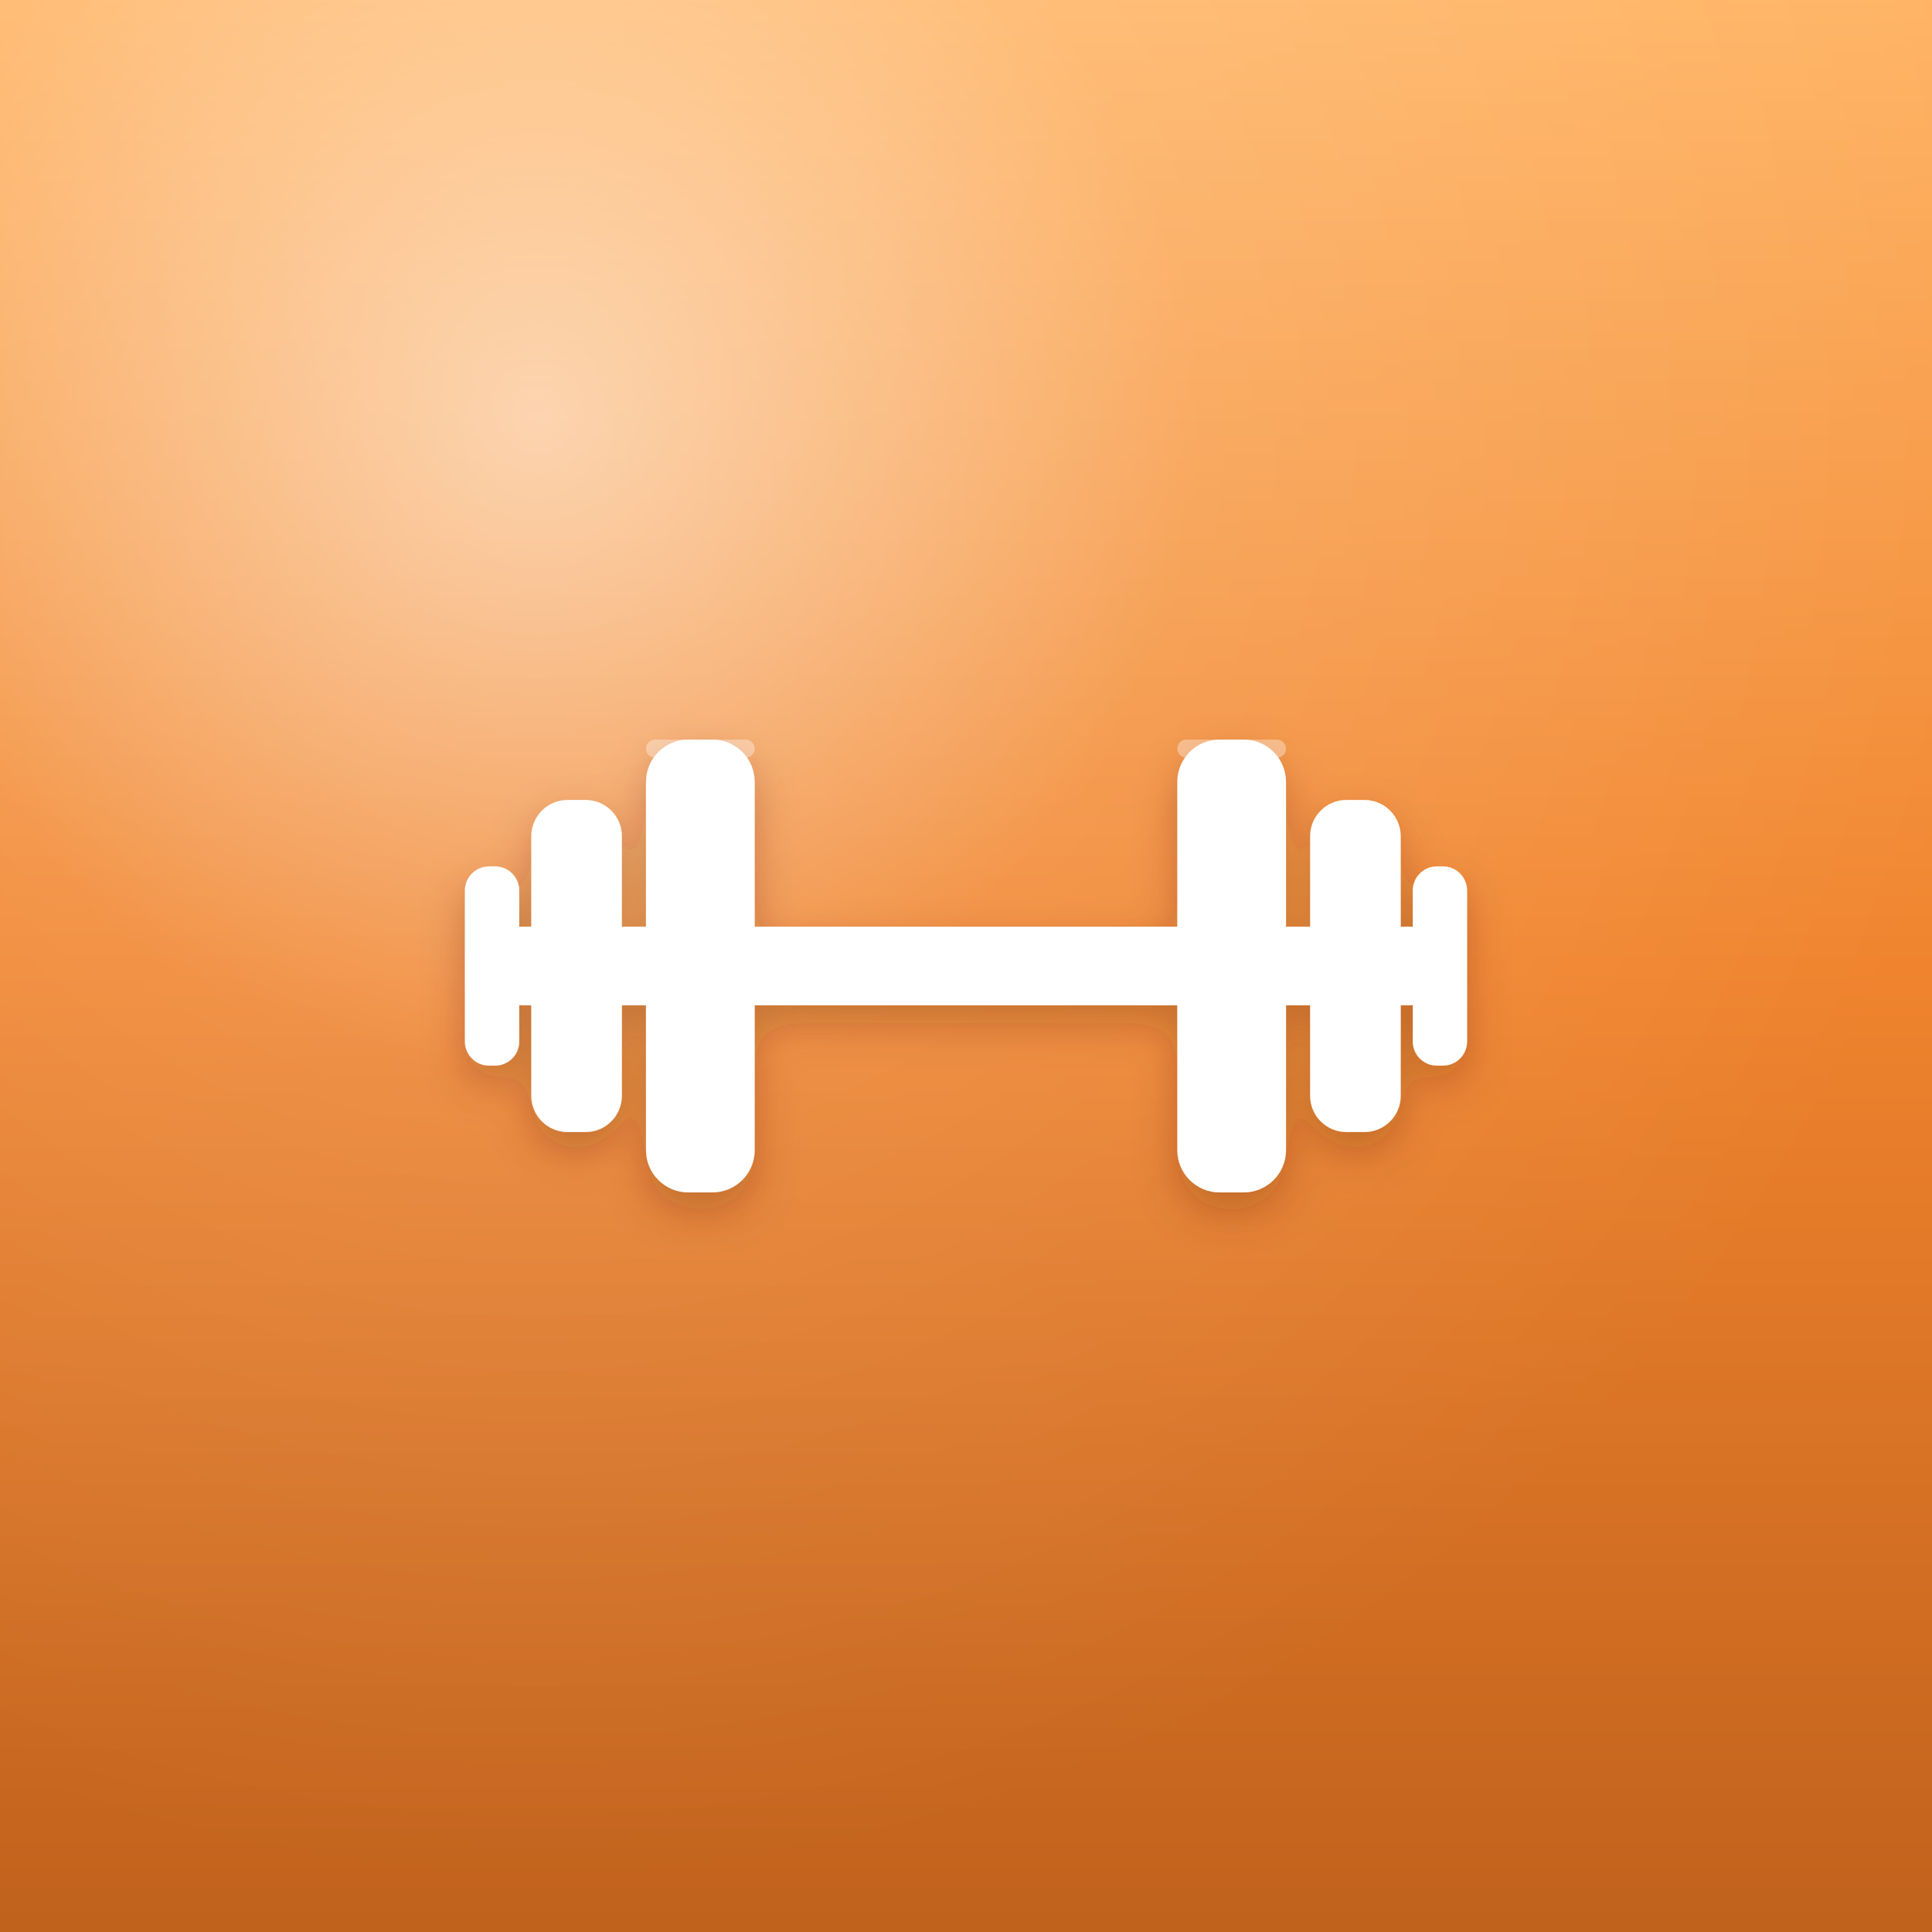
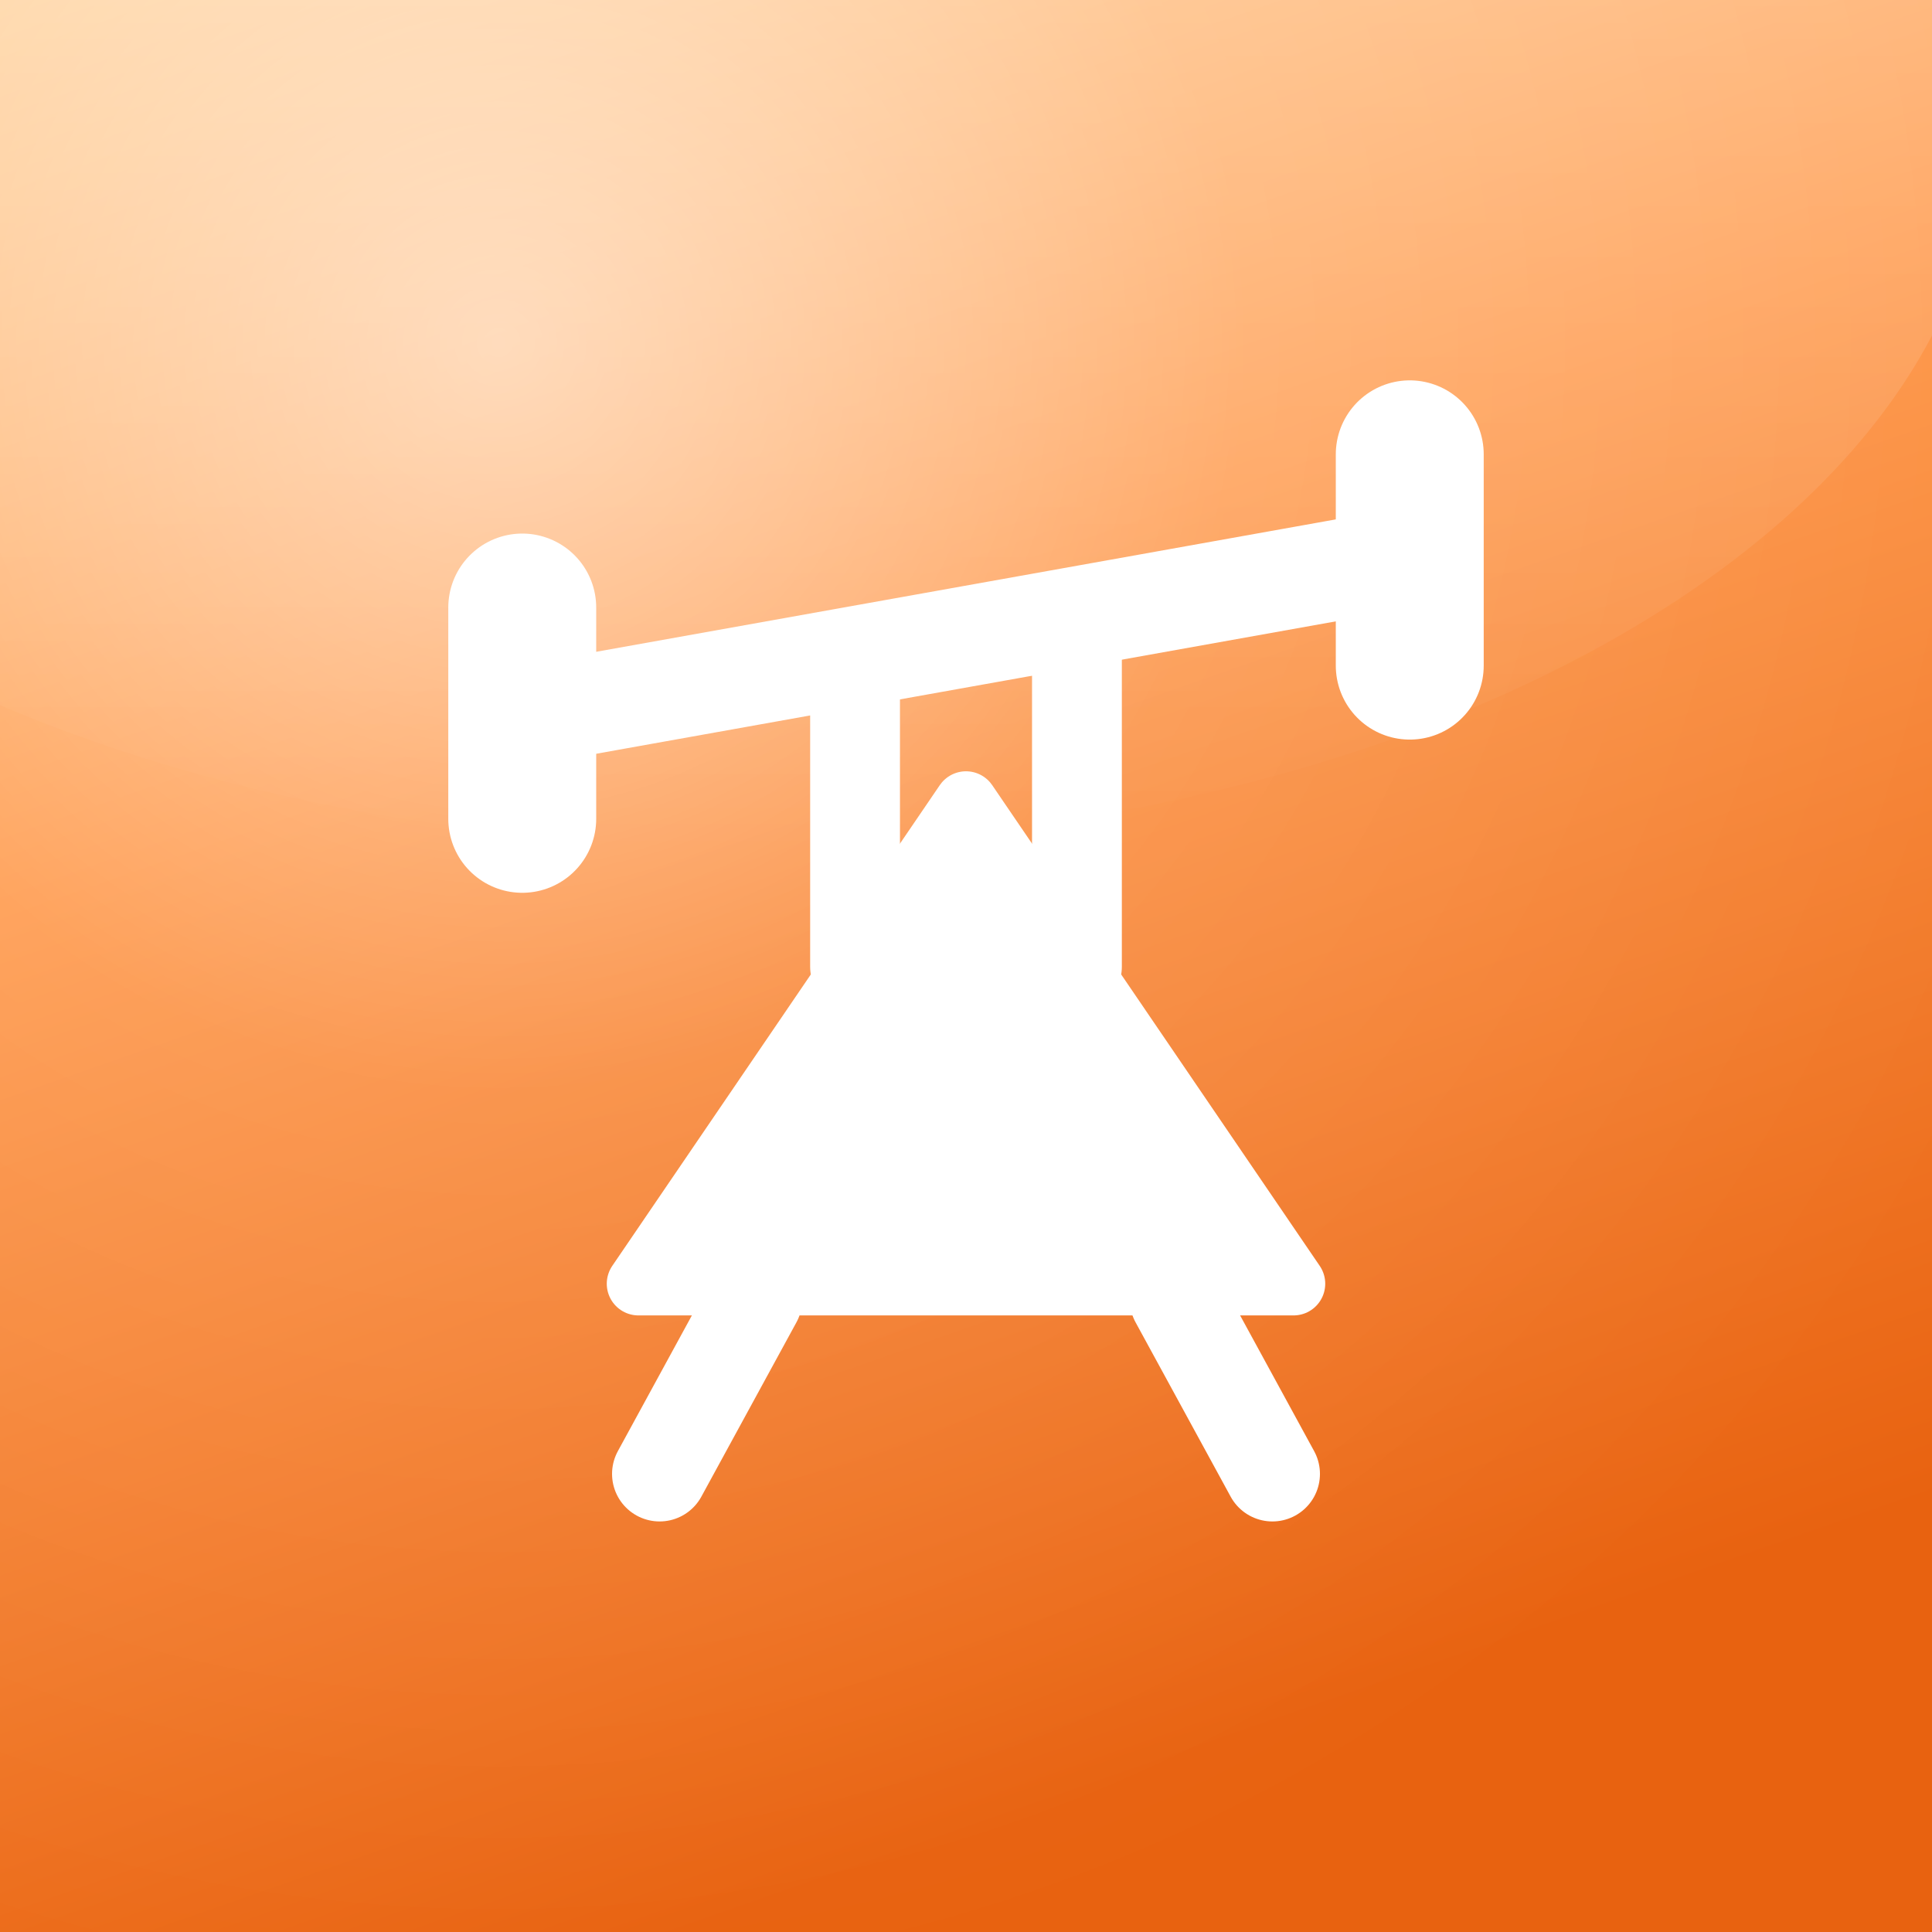
- <svg xmlns="http://www.w3.org/2000/svg" viewBox="0 0 512 512">
+ <svg xmlns="http://www.w3.org/2000/svg" viewBox="0 0 512 512" role="img" aria-label="Gym">
  <defs>
-     <linearGradient id="tile" x1="0" y1="0" x2="0" y2="1">
-       <stop offset="0" stop-color="#FFB566" />
-       <stop offset="0.5" stop-color="#F0842E" />
-       <stop offset="1" stop-color="#C0611C" />
+     <linearGradient id="base" x1="0" y1="0" x2="0.35" y2="1">
+       <stop offset="0" stop-color="#FFC98A" />
+       <stop offset="0.42" stop-color="#FF9A4D" />
+       <stop offset="1" stop-color="#E86210" />
    </linearGradient>
-     <radialGradient id="sheen" cx="0.28" cy="0.22" r="0.75">
-       <stop offset="0" stop-color="#FFFFFF" stop-opacity="0.55" />
-       <stop offset="0.45" stop-color="#FFFFFF" stop-opacity="0.12" />
+     <radialGradient id="bloom" cx="0.26" cy="0.18" r="0.85">
+       <stop offset="0" stop-color="#FFFFFF" stop-opacity="0.50" />
+       <stop offset="0.45" stop-color="#FFFFFF" stop-opacity="0.10" />
      <stop offset="1" stop-color="#FFFFFF" stop-opacity="0" />
    </radialGradient>
-     <filter id="bshadow" x="-20%" y="-20%" width="140%" height="140%">
-       <feDropShadow dx="0" dy="6" stdDeviation="7" flood-color="#5A2503" flood-opacity="0.28" />
-     </filter>
+     <linearGradient id="sheen" x1="0" y1="0" x2="0" y2="1">
+       <stop offset="0" stop-color="#FFFFFF" stop-opacity="0.34" />
+       <stop offset="1" stop-color="#FFFFFF" stop-opacity="0" />
+     </linearGradient>
  </defs>
-   <rect width="512" height="512" fill="url(#tile)" />
-   <rect width="512" height="512" fill="url(#sheen)" />
-   <g transform="translate(256 256) scale(0.8) translate(-256 -256)">
-     <g fill="#FFFFFF" filter="url(#bshadow)">
-       <rect x="96" y="243" width="320" height="26" rx="13" />
-       <rect x="150" y="181" width="36" height="150" rx="14" />
-       <rect x="326" y="181" width="36" height="150" rx="14" />
-       <rect x="112" y="201" width="30" height="110" rx="12" />
-       <rect x="370" y="201" width="30" height="110" rx="12" />
-       <rect x="90" y="223" width="18" height="66" rx="8" />
-       <rect x="404" y="223" width="18" height="66" rx="8" />
-     </g>
-     <g fill="#FFFFFF" opacity="0.35">
-       <rect x="96" y="243" width="320" height="6" rx="3" />
-       <rect x="150" y="181" width="36" height="6" rx="3" />
-       <rect x="326" y="181" width="36" height="6" rx="3" />
-     </g>
+   <rect width="512" height="512" fill="url(#base)" />
+   <rect width="512" height="512" fill="url(#bloom)" />
+   <ellipse cx="196" cy="34" rx="330" ry="190" fill="url(#sheen)" />
+   <g transform="translate(256 252) scale(14) translate(-12 -12)" fill="none" stroke="#FFFFFF" stroke-linecap="round" stroke-linejoin="round">
+     <path d="M3.9 7.5 20.1 4.6" stroke-width="1.9" />
+     <path d="M3.6 5.5v4M20.4 2.6v4" stroke-width="2.8" />
+     <path d="M9.9 12.3V6.4M14.1 12.3V5.6" stroke-width="1.7" />
+     <path d="M12 9.2 18.2 18.3H5.8Z" fill="#FFFFFF" stroke-width="1.2" />
+     <path d="M8 18.6 6.2 21.9M16 18.6 17.8 21.9" stroke-width="1.8" />
  </g>
</svg>
